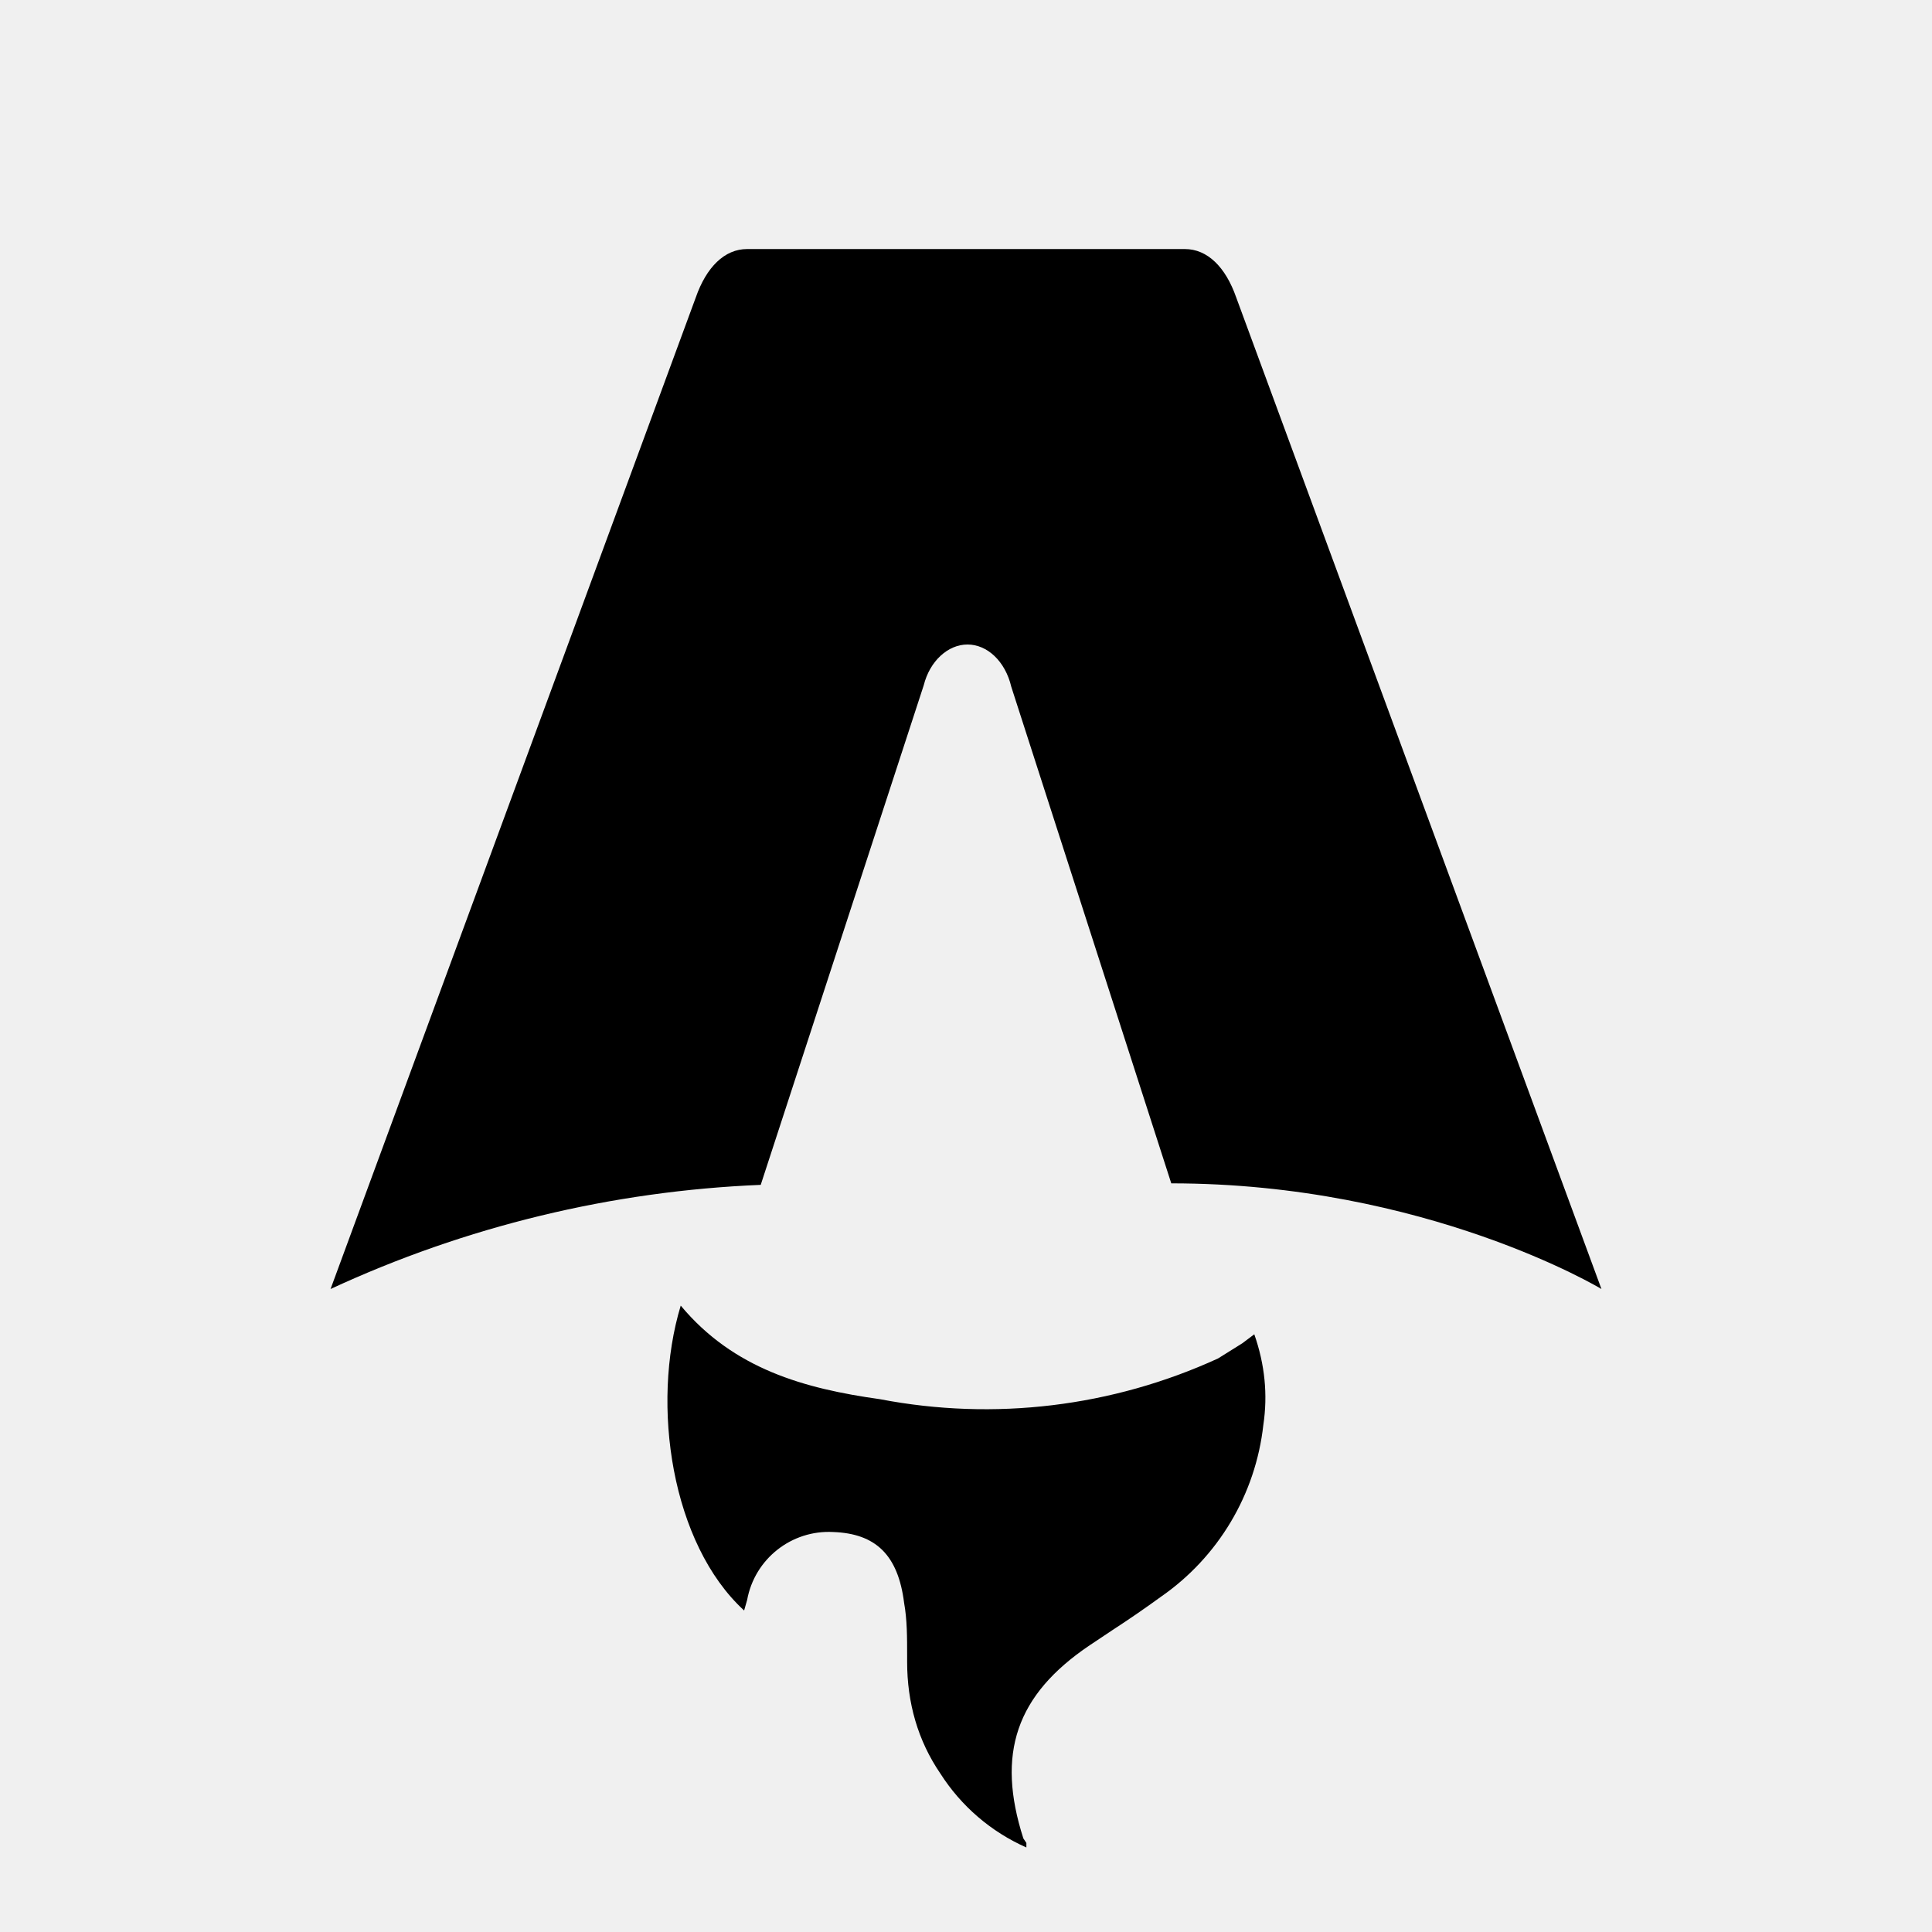
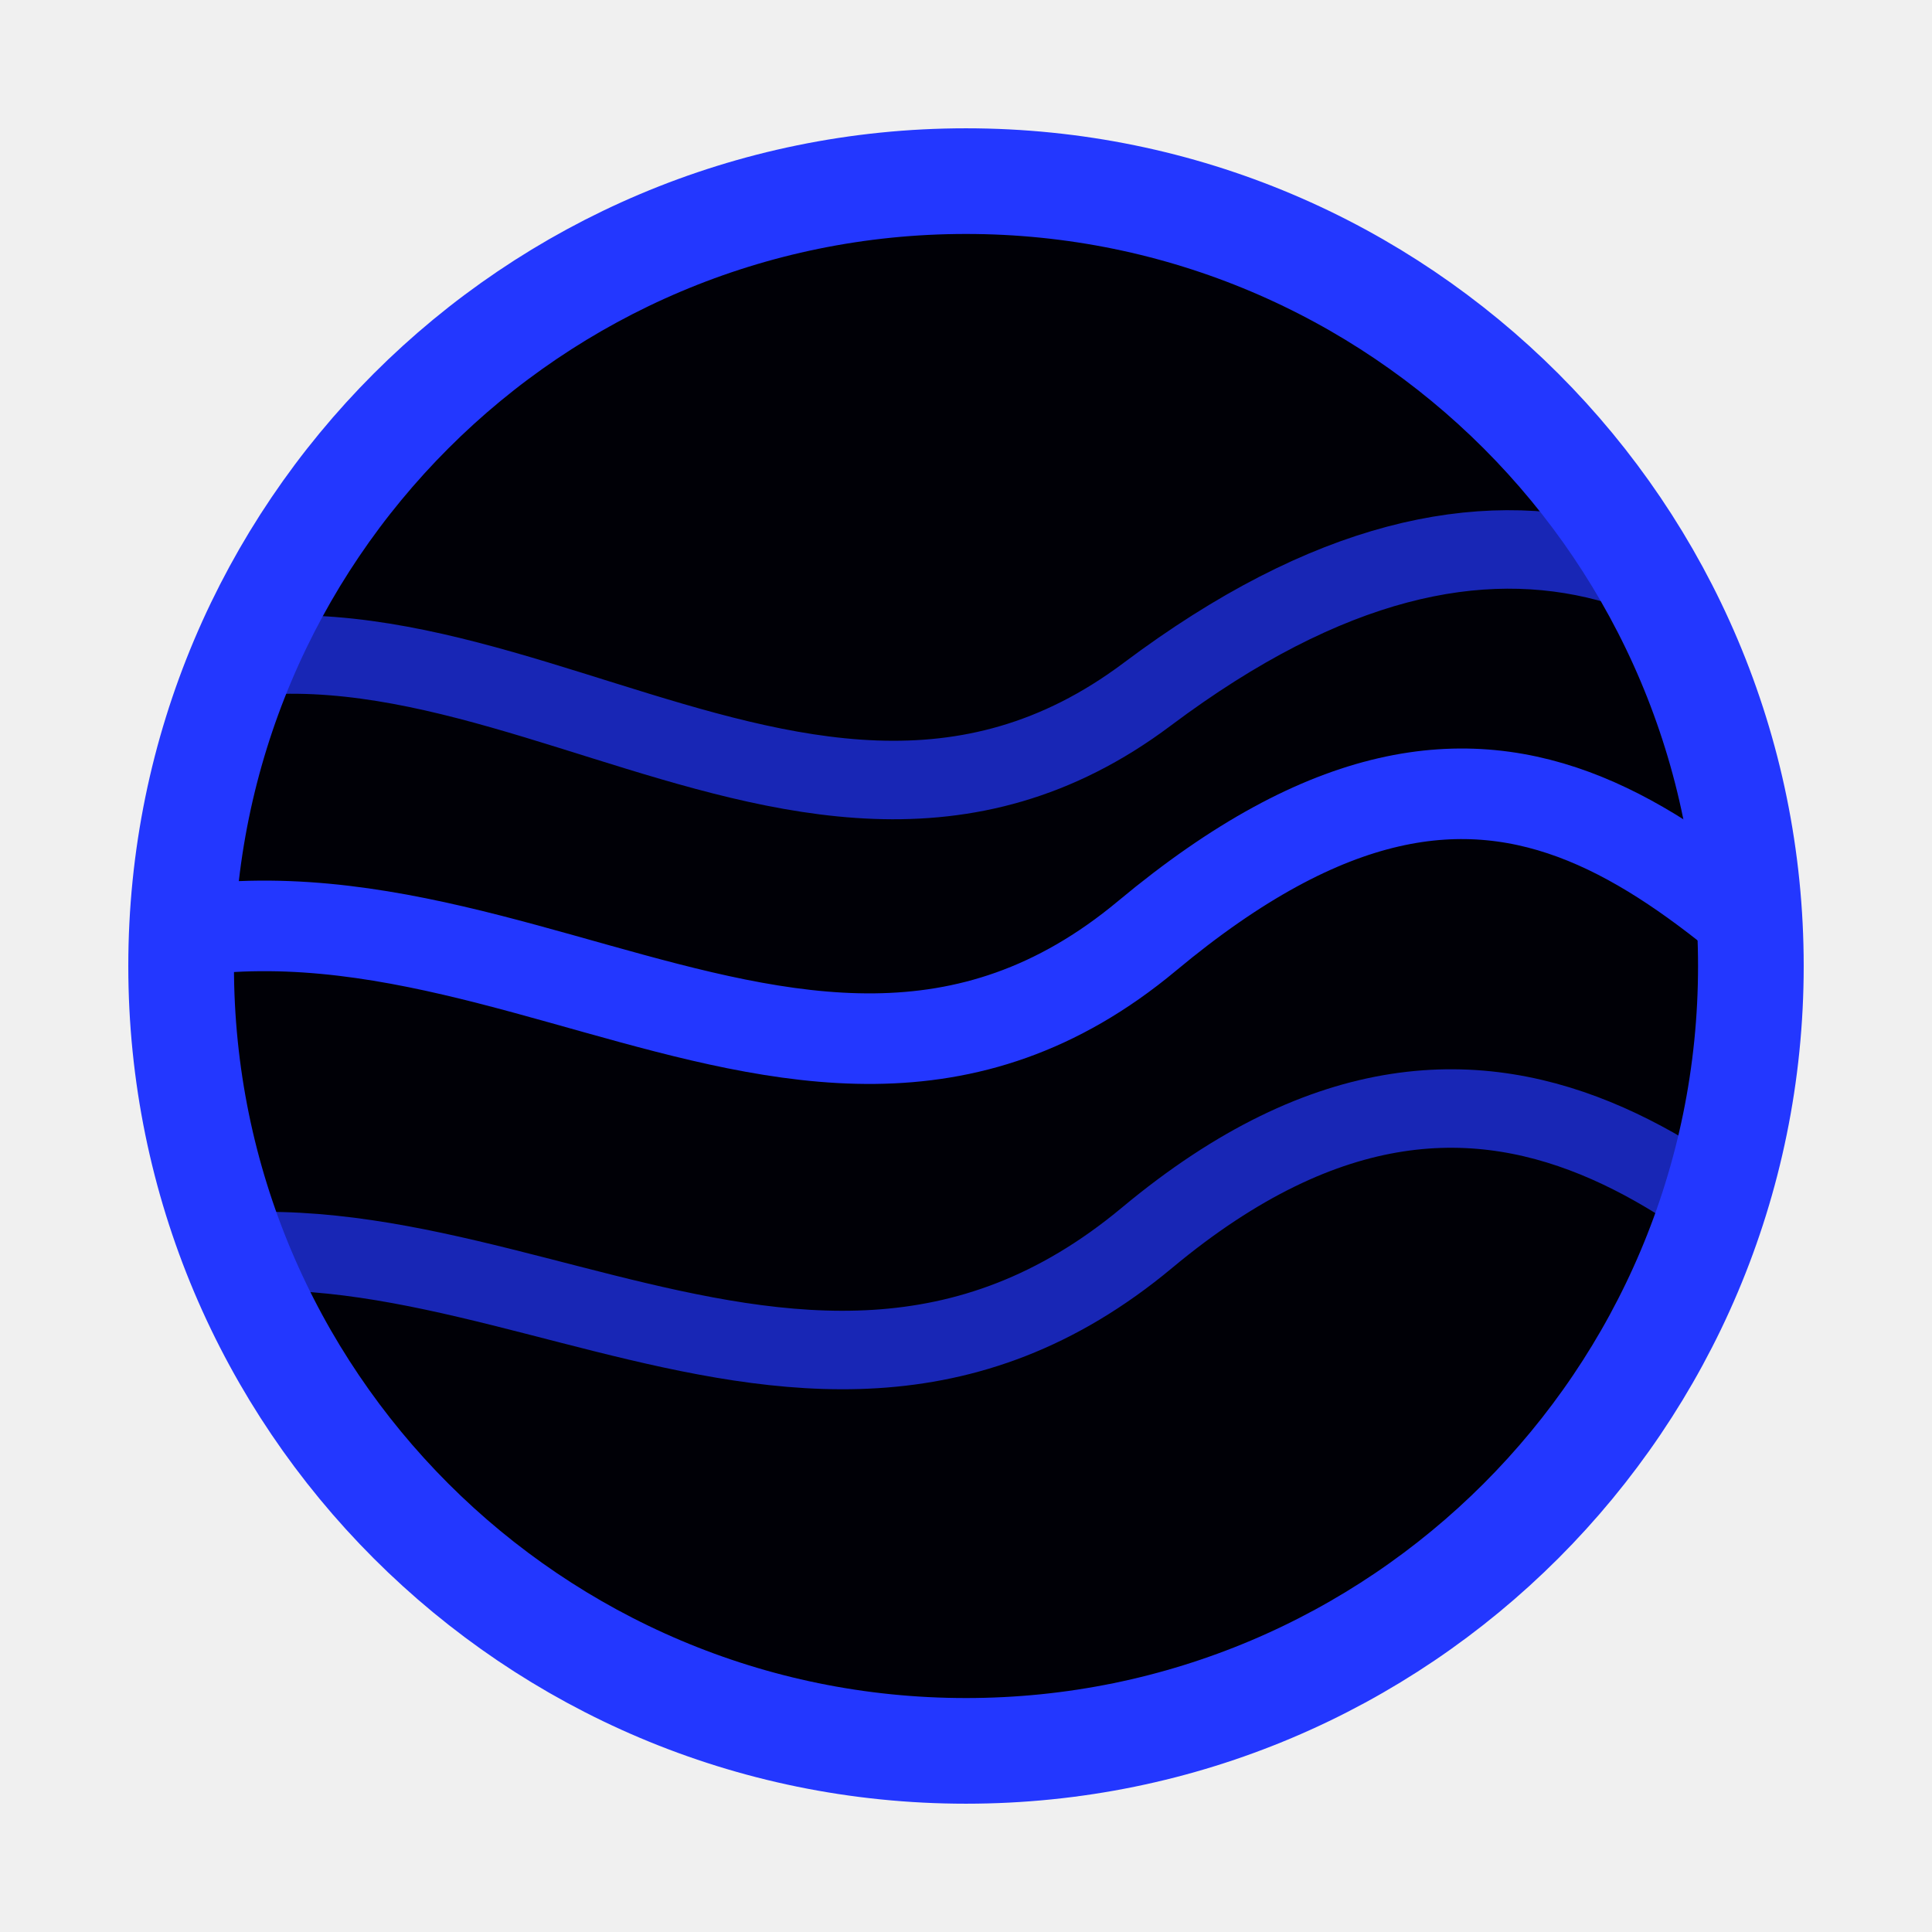
- <svg xmlns="http://www.w3.org/2000/svg" fill="none" viewBox="0 0 128 128">
-   <path d="M50.4 78.5a75.1 75.1 0 0 0-28.5 6.9l24.2-65.7c.7-2 1.9-3.2 3.4-3.2h29c1.5 0 2.7 1.2 3.4 3.2l24.2 65.7s-11.6-7-28.5-7L67 45.5c-.4-1.7-1.6-2.8-2.9-2.8-1.3 0-2.5 1.1-2.9 2.7L50.4 78.5Zm-1.1 28.2Zm-4.2-20.2c-2 6.6-.6 15.8 4.2 20.2a17.5 17.5 0 0 1 .2-.7 5.5 5.5 0 0 1 5.7-4.5c2.8.1 4.3 1.5 4.7 4.7.2 1.1.2 2.3.2 3.5v.4c0 2.7.7 5.2 2.2 7.4a13 13 0 0 0 5.7 4.9v-.3l-.2-.3c-1.8-5.6-.5-9.5 4.4-12.8l1.5-1a73 73 0 0 0 3.2-2.2 16 16 0 0 0 6.8-11.4c.3-2 .1-4-.6-6l-.8.6-1.6 1a37 37 0 0 1-22.4 2.7c-5-.7-9.7-2-13.2-6.2Z" />
-   <style>
-         path { fill: #000; }
-         @media (prefers-color-scheme: dark) {
-             path { fill: #FFF; }
-         }
-     </style>
+ <svg xmlns="http://www.w3.org/2000/svg" viewBox="0 0 64 64">
+   <defs>
+     <clipPath id="c">
+       <circle cx="32" cy="32" r="26" />
+     </clipPath>
+   </defs>
+   <circle cx="32" cy="32" r="26" fill="#000006" />
+   <g clip-path="url(#c)" fill="none" stroke="#2337ff" stroke-linecap="round">
+     <path d="M2 24 C 14 16, 26 32, 38 23 S 58 19, 64 27" stroke-width="2.6" stroke-opacity="0.7" />
+     <path d="M0 33 C 14 25, 26 41, 38 31 S 56 29, 64 36" stroke-width="3" stroke-opacity="1" />
+     <path d="M2 43 C 14 37, 26 51, 38 41 S 58 41, 64 46" stroke-width="2.6" stroke-opacity="0.7" />
+   </g>
+   <circle cx="32" cy="32" r="26" fill="none" stroke="#2337ff" stroke-width="3.5" />
</svg>
